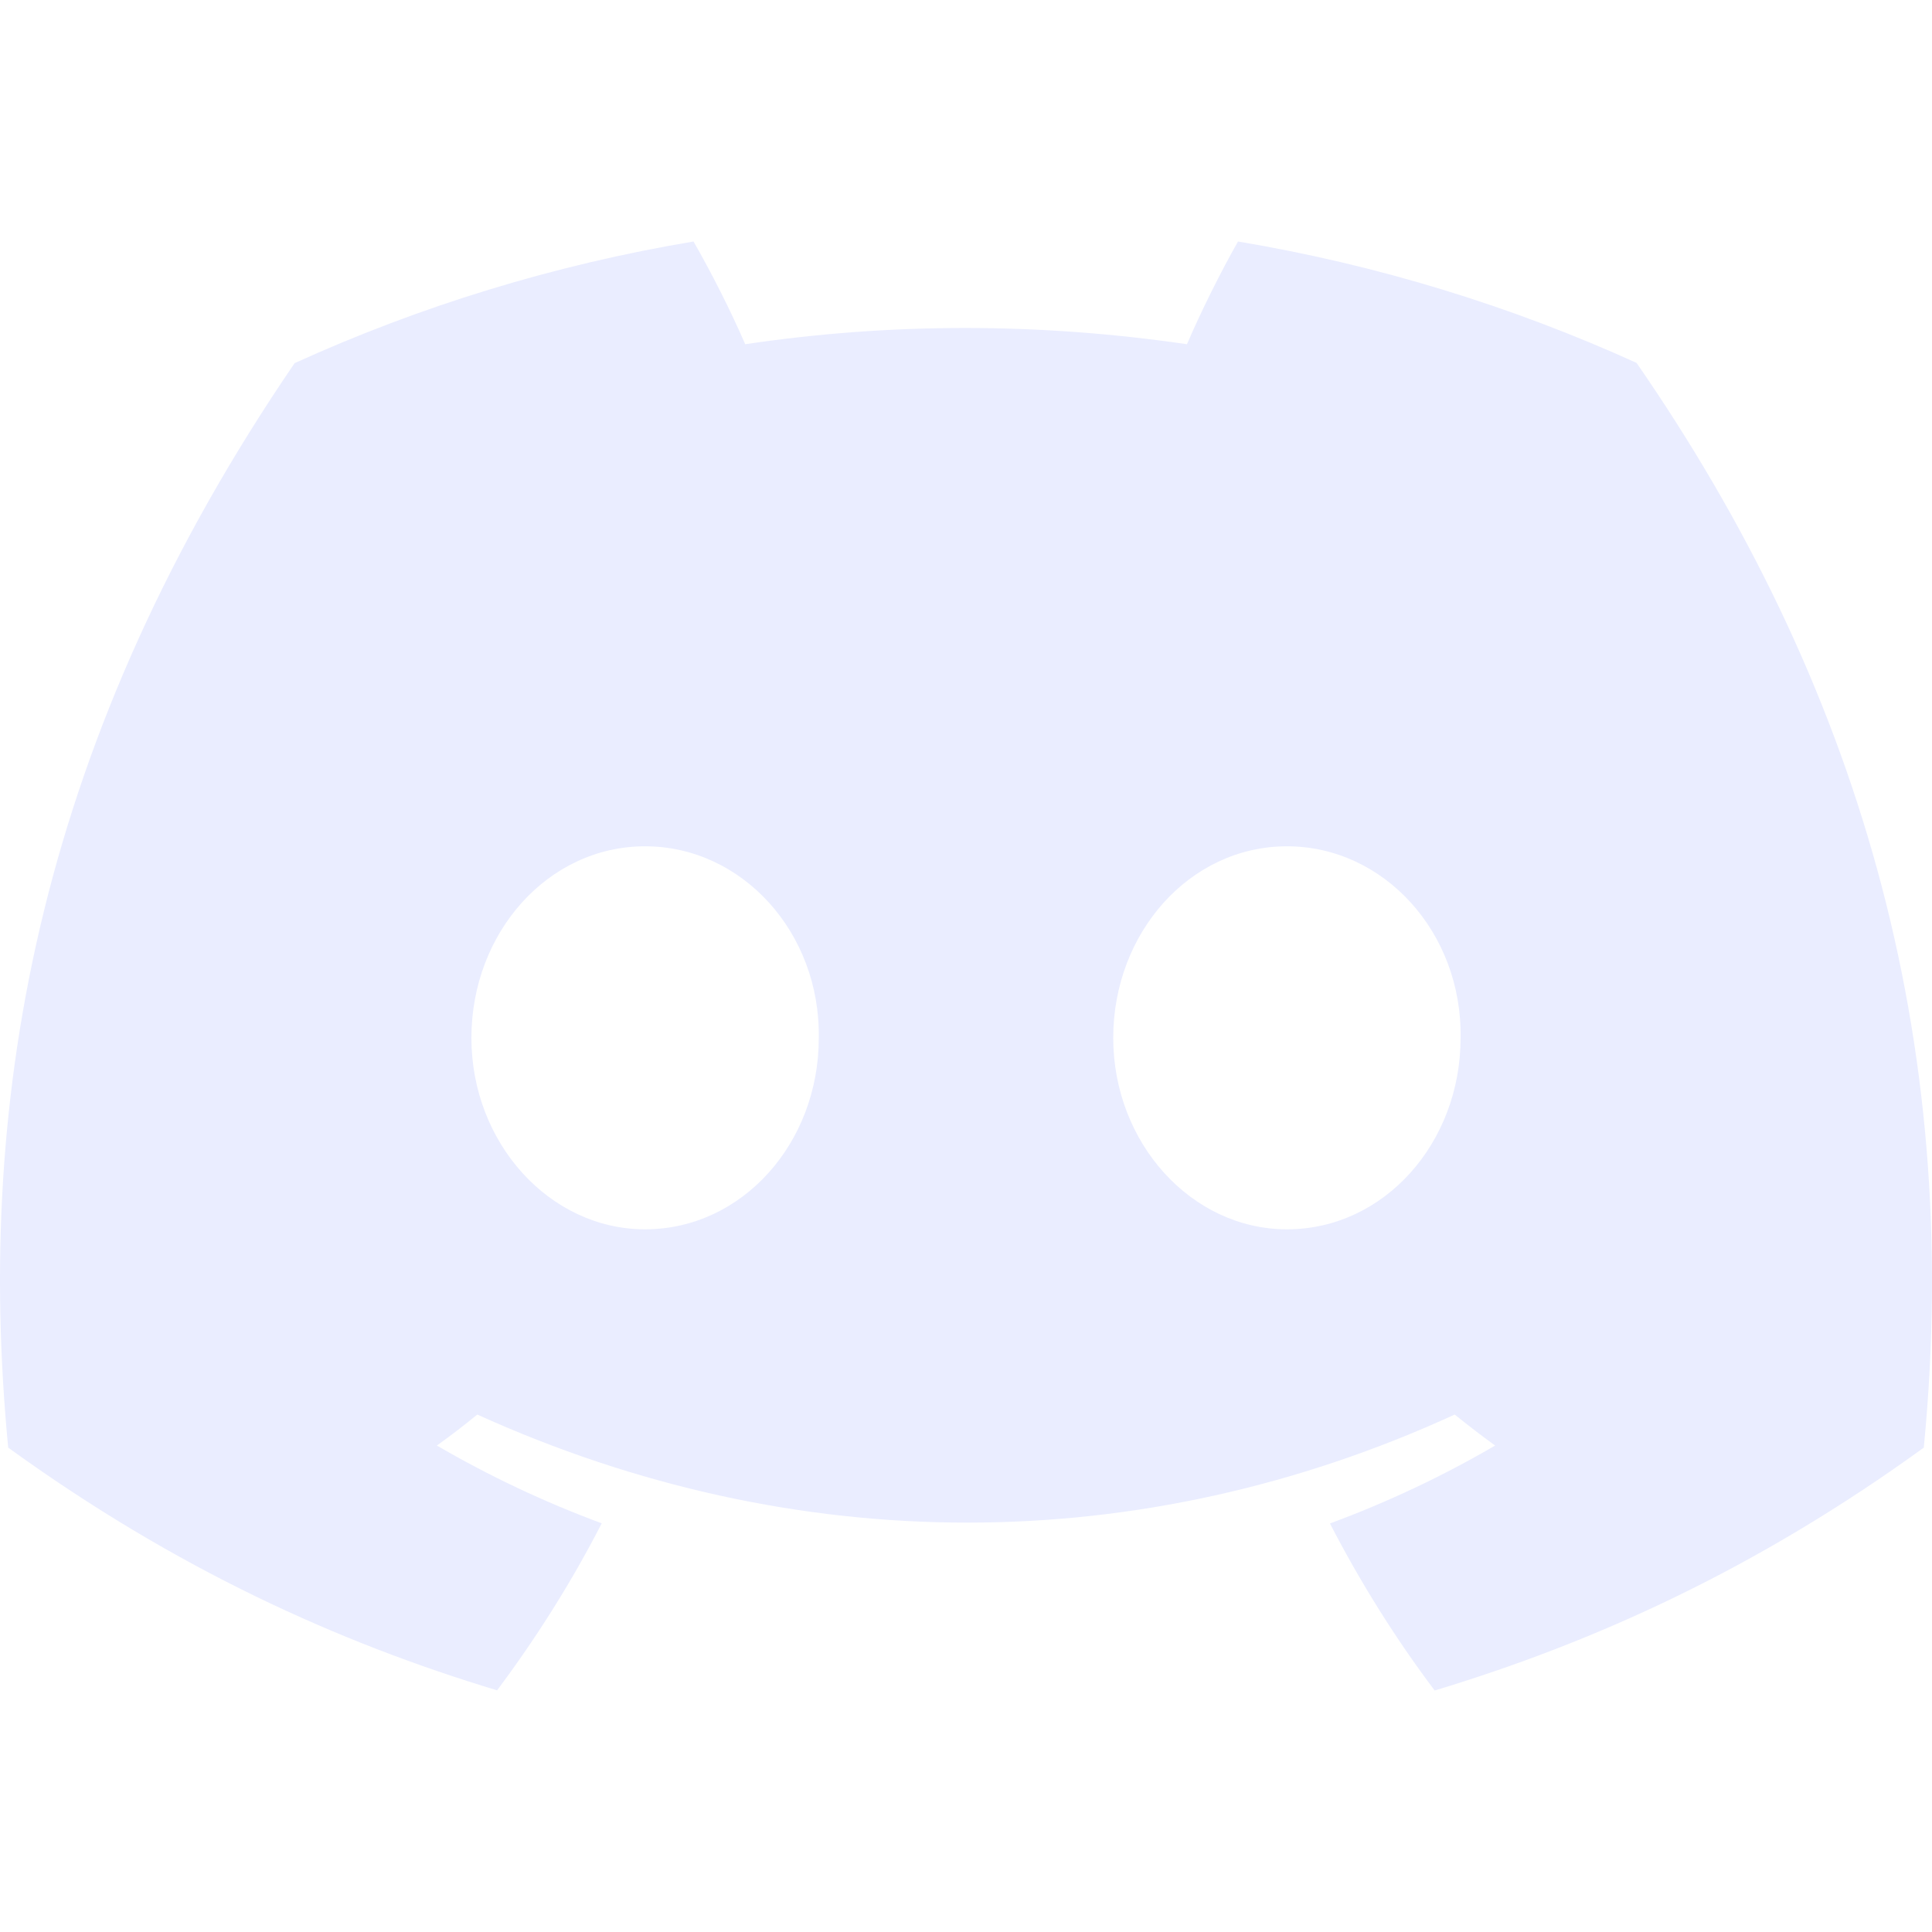
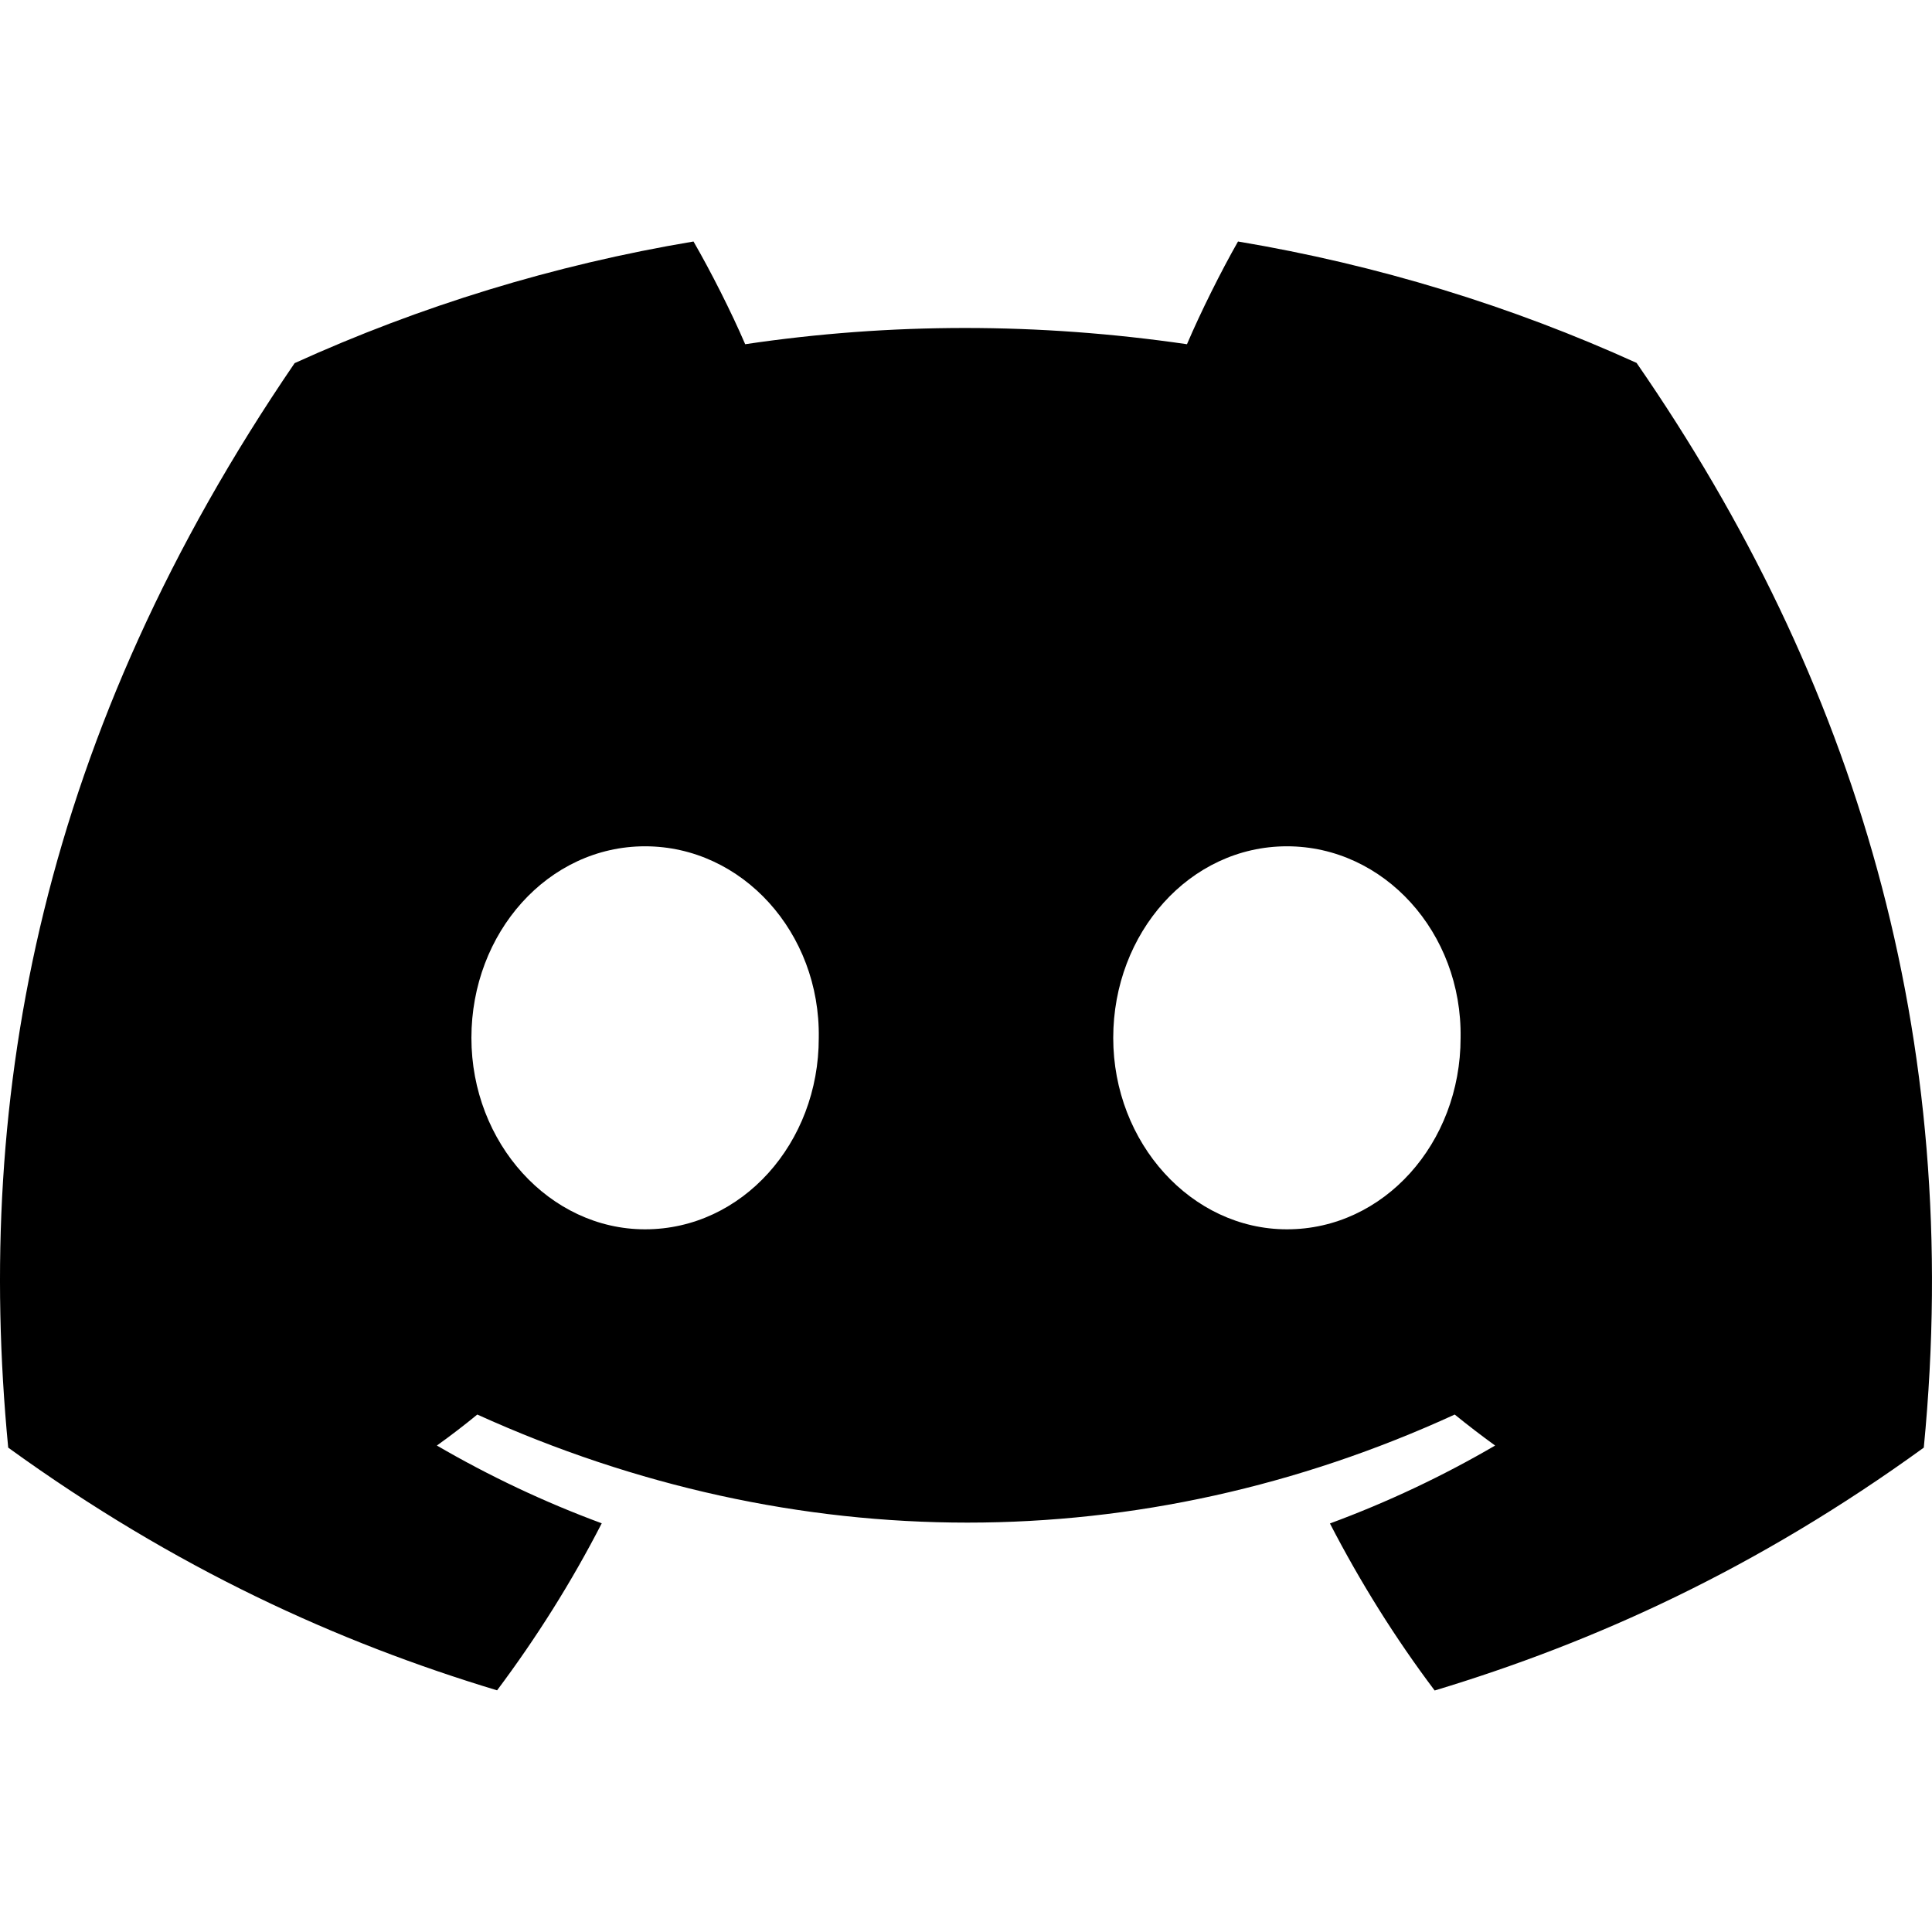
<svg xmlns="http://www.w3.org/2000/svg" width="24" height="24" viewBox="0 0 24 24" fill="none">
-   <path d="M20.33 4.508C18.777 3.803 17.116 3.291 15.379 3C15.166 3.374 14.916 3.876 14.745 4.276C12.899 4.007 11.069 4.007 9.257 4.276C9.085 3.876 8.831 3.374 8.615 3C6.877 3.291 5.214 3.805 3.66 4.511C0.527 9.099 -0.323 13.573 0.102 17.983C2.18 19.487 4.194 20.4 6.175 20.998C6.663 20.346 7.1 19.653 7.475 18.923C6.76 18.659 6.075 18.334 5.427 17.957C5.599 17.834 5.767 17.705 5.929 17.572C9.878 19.362 14.169 19.362 18.071 17.572C18.235 17.705 18.403 17.834 18.573 17.957C17.924 18.336 17.236 18.661 16.521 18.925C16.897 19.653 17.331 20.348 17.822 21C19.804 20.402 21.82 19.489 23.898 17.983C24.396 12.87 23.047 8.438 20.33 4.508ZM8.013 15.271C6.828 15.271 5.856 14.199 5.856 12.893C5.856 11.587 6.807 10.513 8.013 10.513C9.219 10.513 10.192 11.585 10.171 12.893C10.173 14.199 9.219 15.271 8.013 15.271ZM15.987 15.271C14.801 15.271 13.829 14.199 13.829 12.893C13.829 11.587 14.78 10.513 15.987 10.513C17.193 10.513 18.165 11.585 18.144 12.893C18.144 14.199 17.193 15.271 15.987 15.271Z" fill="#EAEDFF" />
+   <path d="M20.33 4.508C18.777 3.803 17.116 3.291 15.379 3C15.166 3.374 14.916 3.876 14.745 4.276C12.899 4.007 11.069 4.007 9.257 4.276C9.085 3.876 8.831 3.374 8.615 3C6.877 3.291 5.214 3.805 3.66 4.511C0.527 9.099 -0.323 13.573 0.102 17.983C2.18 19.487 4.194 20.4 6.175 20.998C6.663 20.346 7.1 19.653 7.475 18.923C6.76 18.659 6.075 18.334 5.427 17.957C5.599 17.834 5.767 17.705 5.929 17.572C9.878 19.362 14.169 19.362 18.071 17.572C18.235 17.705 18.403 17.834 18.573 17.957C17.924 18.336 17.236 18.661 16.521 18.925C16.897 19.653 17.331 20.348 17.822 21C19.804 20.402 21.82 19.489 23.898 17.983C24.396 12.87 23.047 8.438 20.33 4.508ZM8.013 15.271C6.828 15.271 5.856 14.199 5.856 12.893C5.856 11.587 6.807 10.513 8.013 10.513C9.219 10.513 10.192 11.585 10.171 12.893C10.173 14.199 9.219 15.271 8.013 15.271ZM15.987 15.271C14.801 15.271 13.829 14.199 13.829 12.893C13.829 11.587 14.78 10.513 15.987 10.513C17.193 10.513 18.165 11.585 18.144 12.893C18.144 14.199 17.193 15.271 15.987 15.271Z" fill="currentColor" />
</svg>
